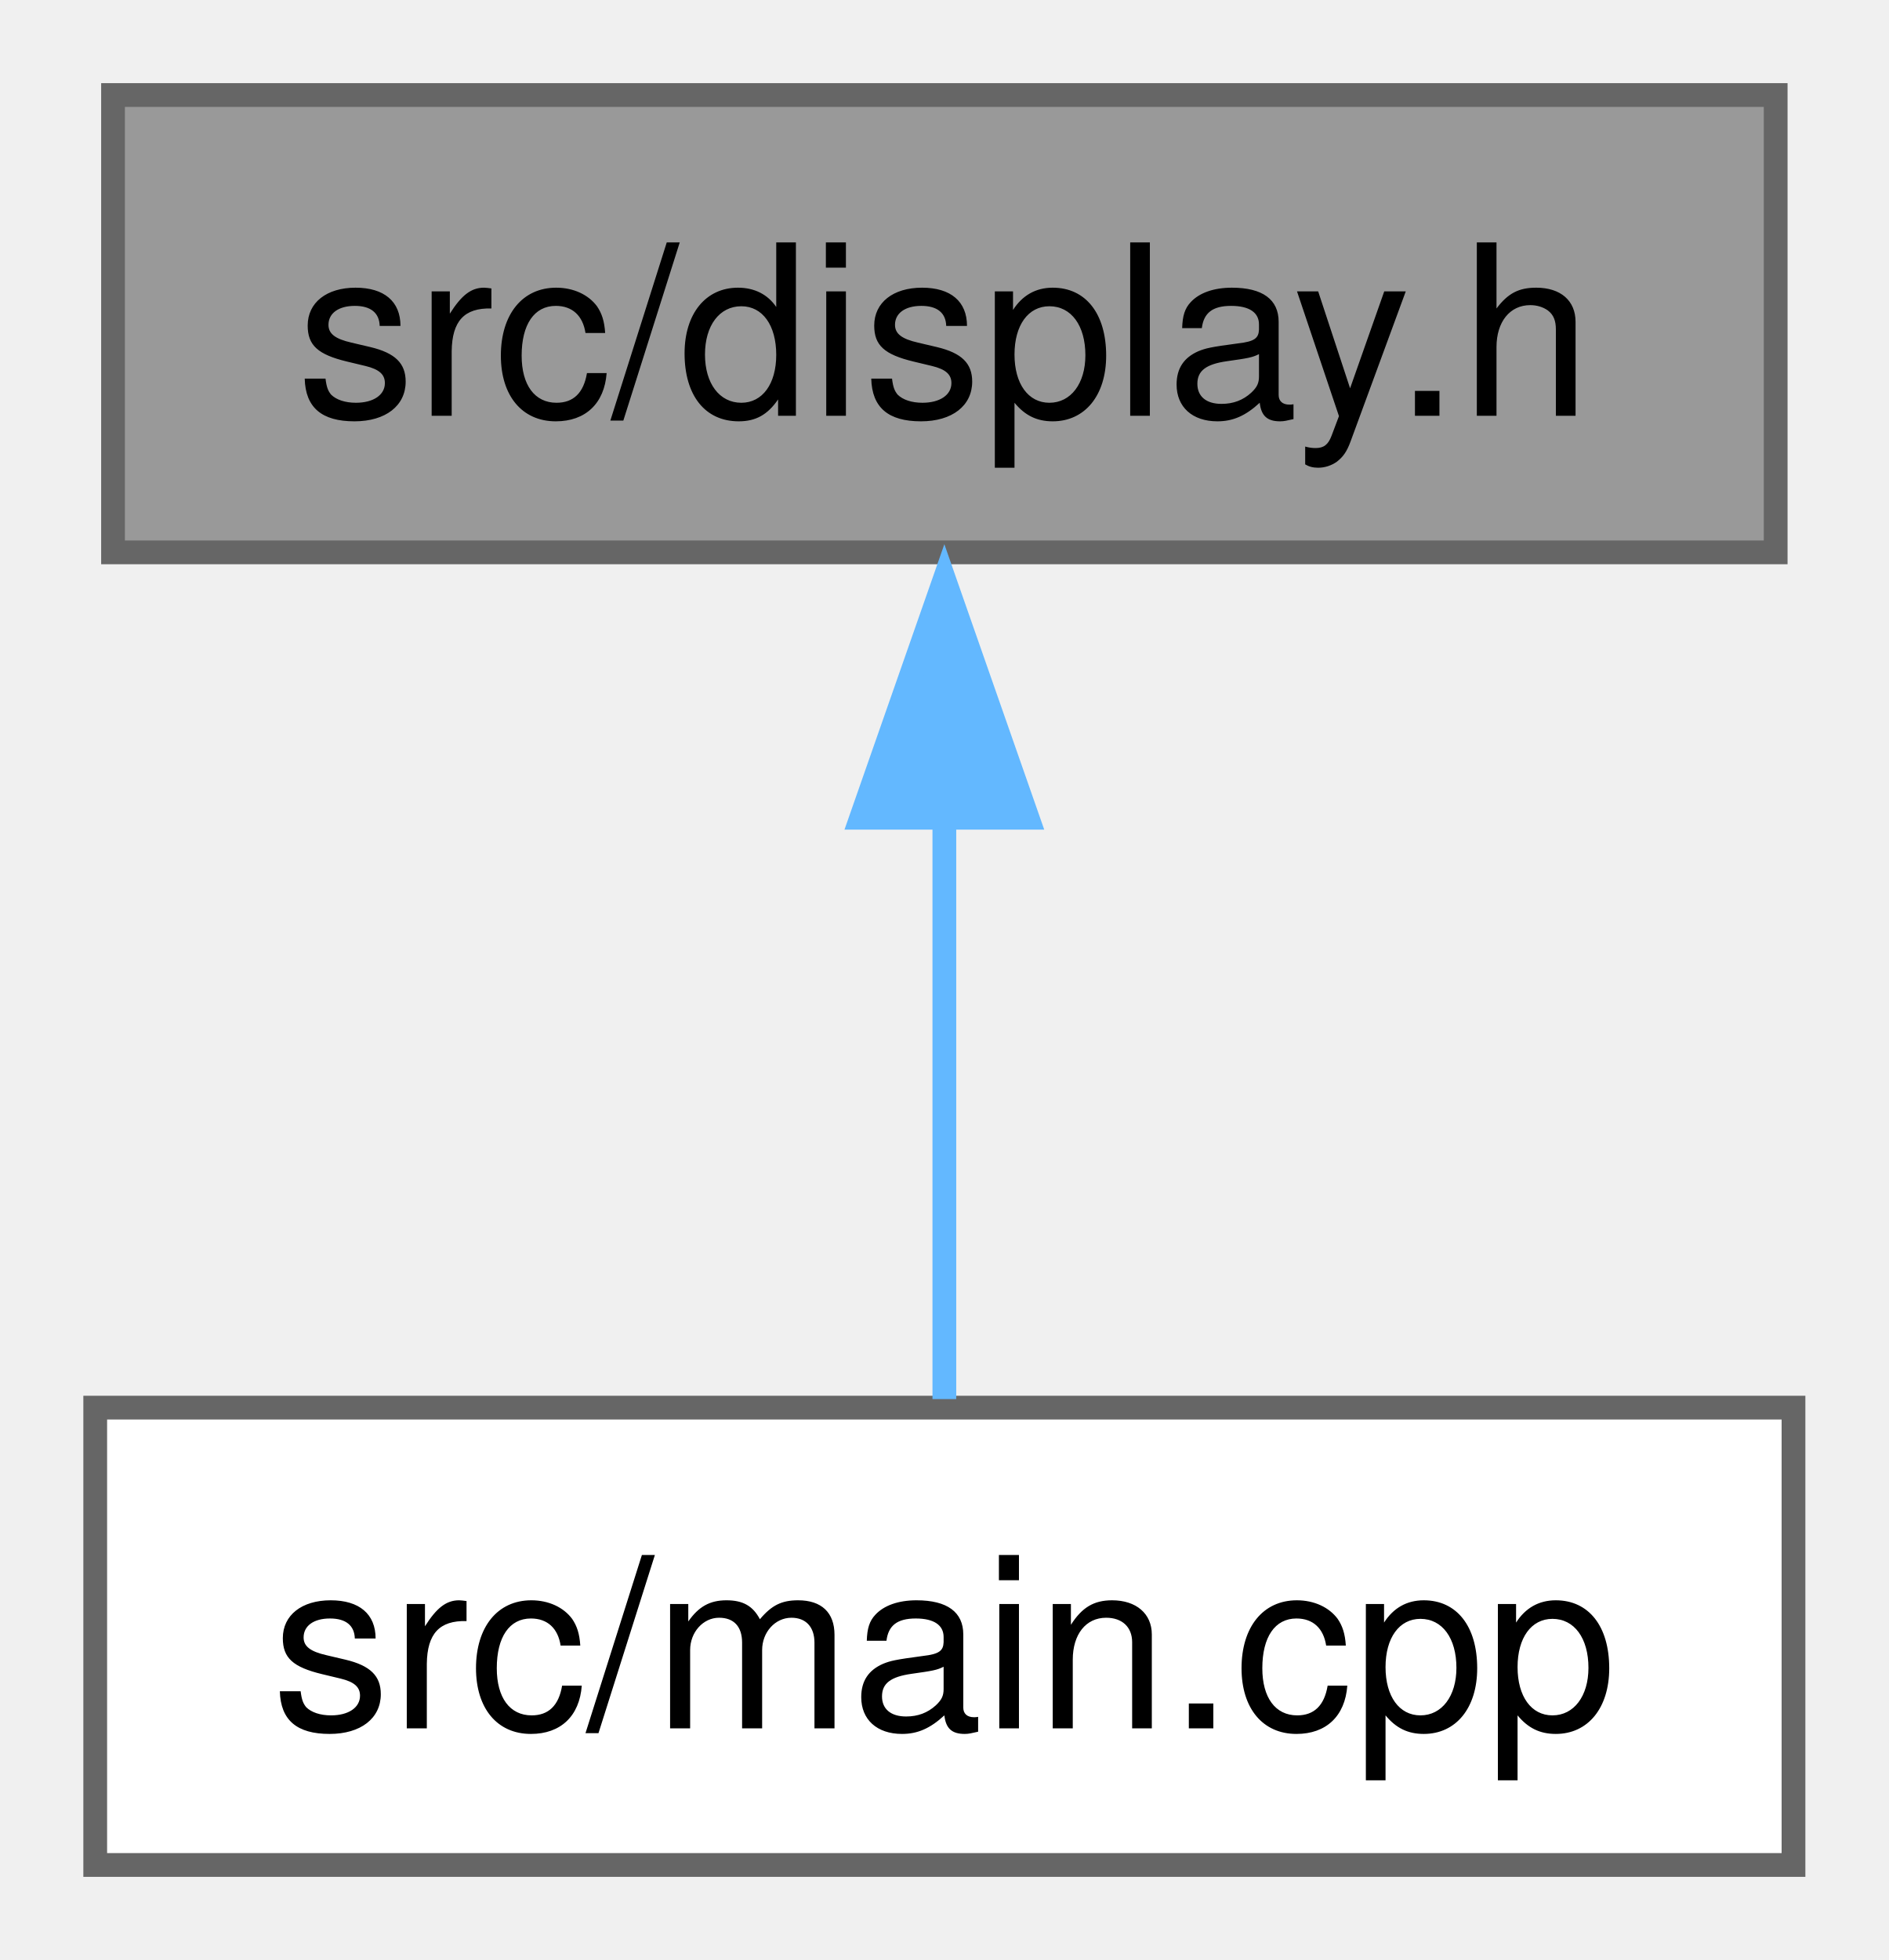
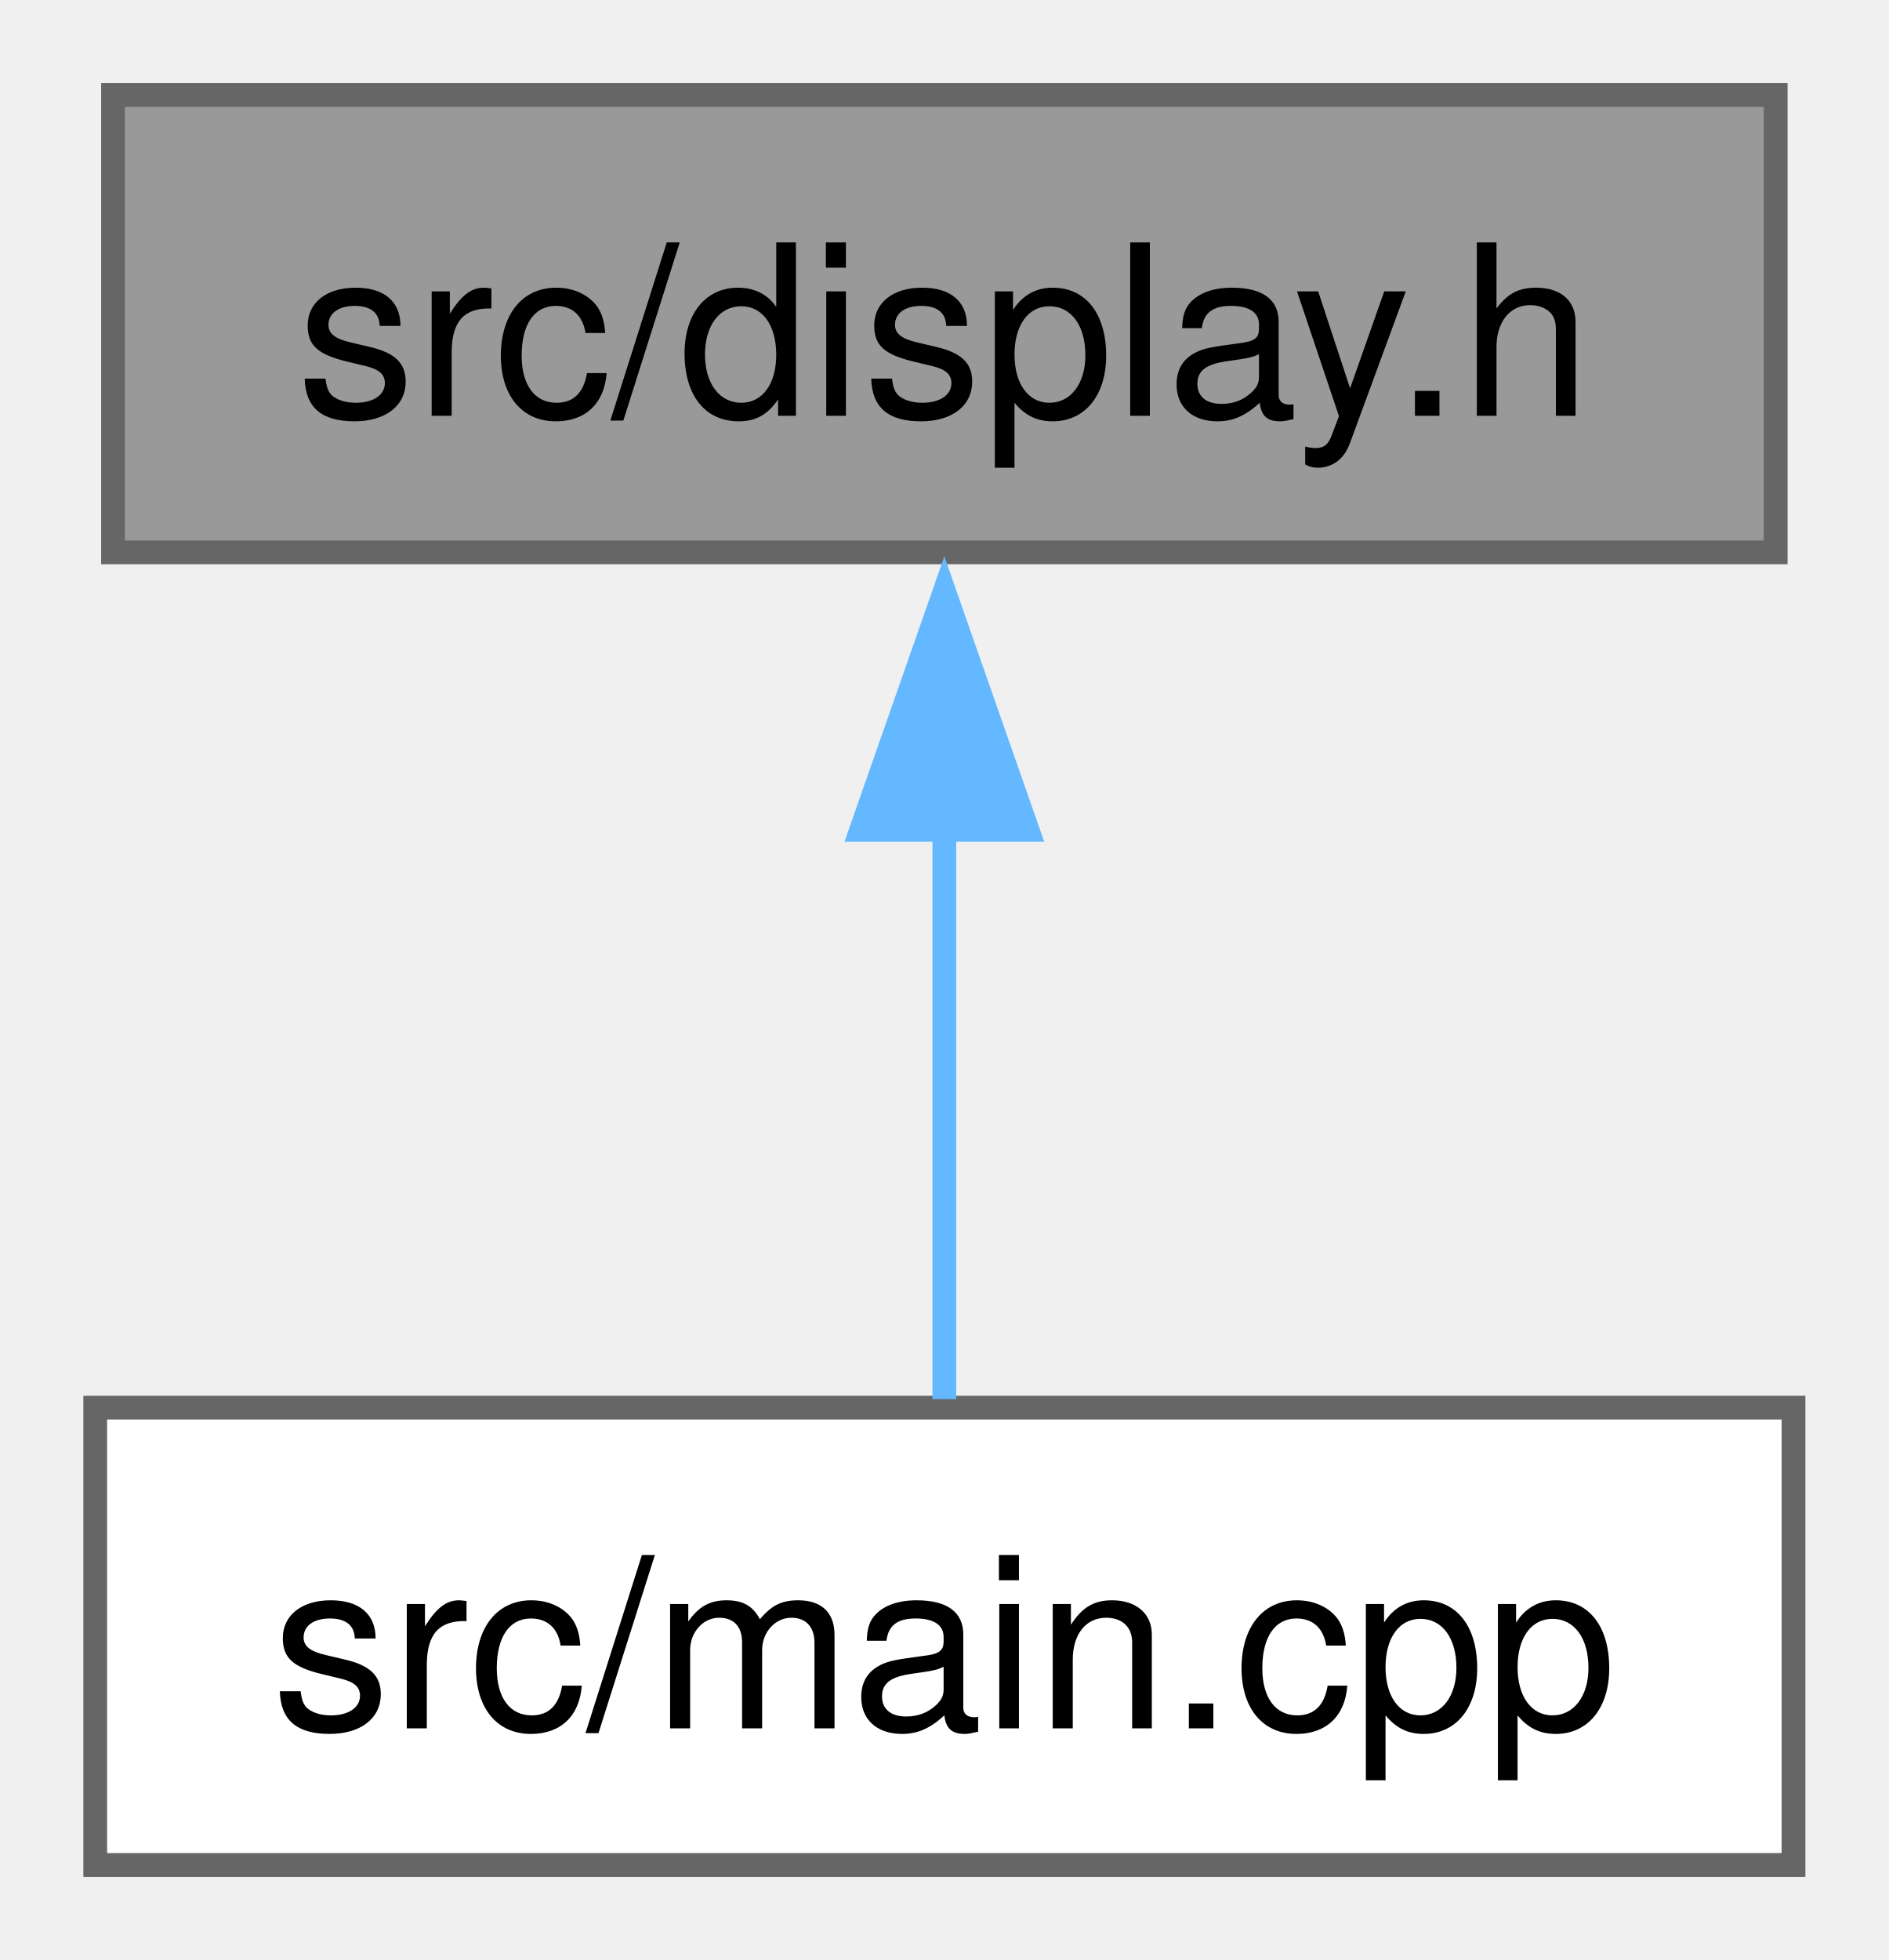
<svg xmlns="http://www.w3.org/2000/svg" xmlns:xlink="http://www.w3.org/1999/xlink" width="80pt" height="83pt" viewBox="0.00 0.00 79.50 82.50">
  <g id="graph0" class="graph" transform="scale(1 1) rotate(0) translate(4 78.5)">
    <g id="Node000001" class="node">
      <g id="a_Node000001">
        <a xlink:title=" ">
          <polygon fill="#999999" stroke="#666666" points="70.75,-74.5 0.75,-74.5 0.75,-55.25 70.75,-55.25 70.75,-74.5" />
          <text text-anchor="middle" x="35.75" y="-61" font-family="Helvetica,sans-Serif" font-size="10.00">src/display.h</text>
        </a>
      </g>
    </g>
    <g id="Node000002" class="node">
      <g id="a_Node000002">
        <a xlink:href="main_8cpp.xhtml" target="_top" xlink:title=" ">
          <polygon fill="white" stroke="#666666" points="71.5,-19.25 0,-19.25 0,0 71.5,0 71.5,-19.25" />
          <text text-anchor="middle" x="35.75" y="-5.75" font-family="Helvetica,sans-Serif" font-size="10.00">src/main.cpp</text>
        </a>
      </g>
    </g>
    <g id="edge1_Node000001_Node000002" class="edge">
      <g id="a_edge1_Node000001_Node000002">
        <a xlink:title=" ">
-           <path fill="none" stroke="#63b8ff" d="M35.75,-44.21C35.75,-35.77 35.75,-26.33 35.75,-19.61" />
-           <polygon fill="#63b8ff" stroke="#63b8ff" points="32.25,-44.08 35.75,-54.08 39.25,-44.08 32.25,-44.08" />
+           <path fill="none" stroke="#63b8ff" d="M35.75,-43.63C35.75,-35.34 35.75,-26.17 35.75,-19.61" />
+           <polygon fill="#63b8ff" stroke="#63b8ff" points="32.25,-43.57 35.75,-53.57 39.25,-43.57 32.25,-43.57" />
        </a>
      </g>
    </g>
  </g>
</svg>
